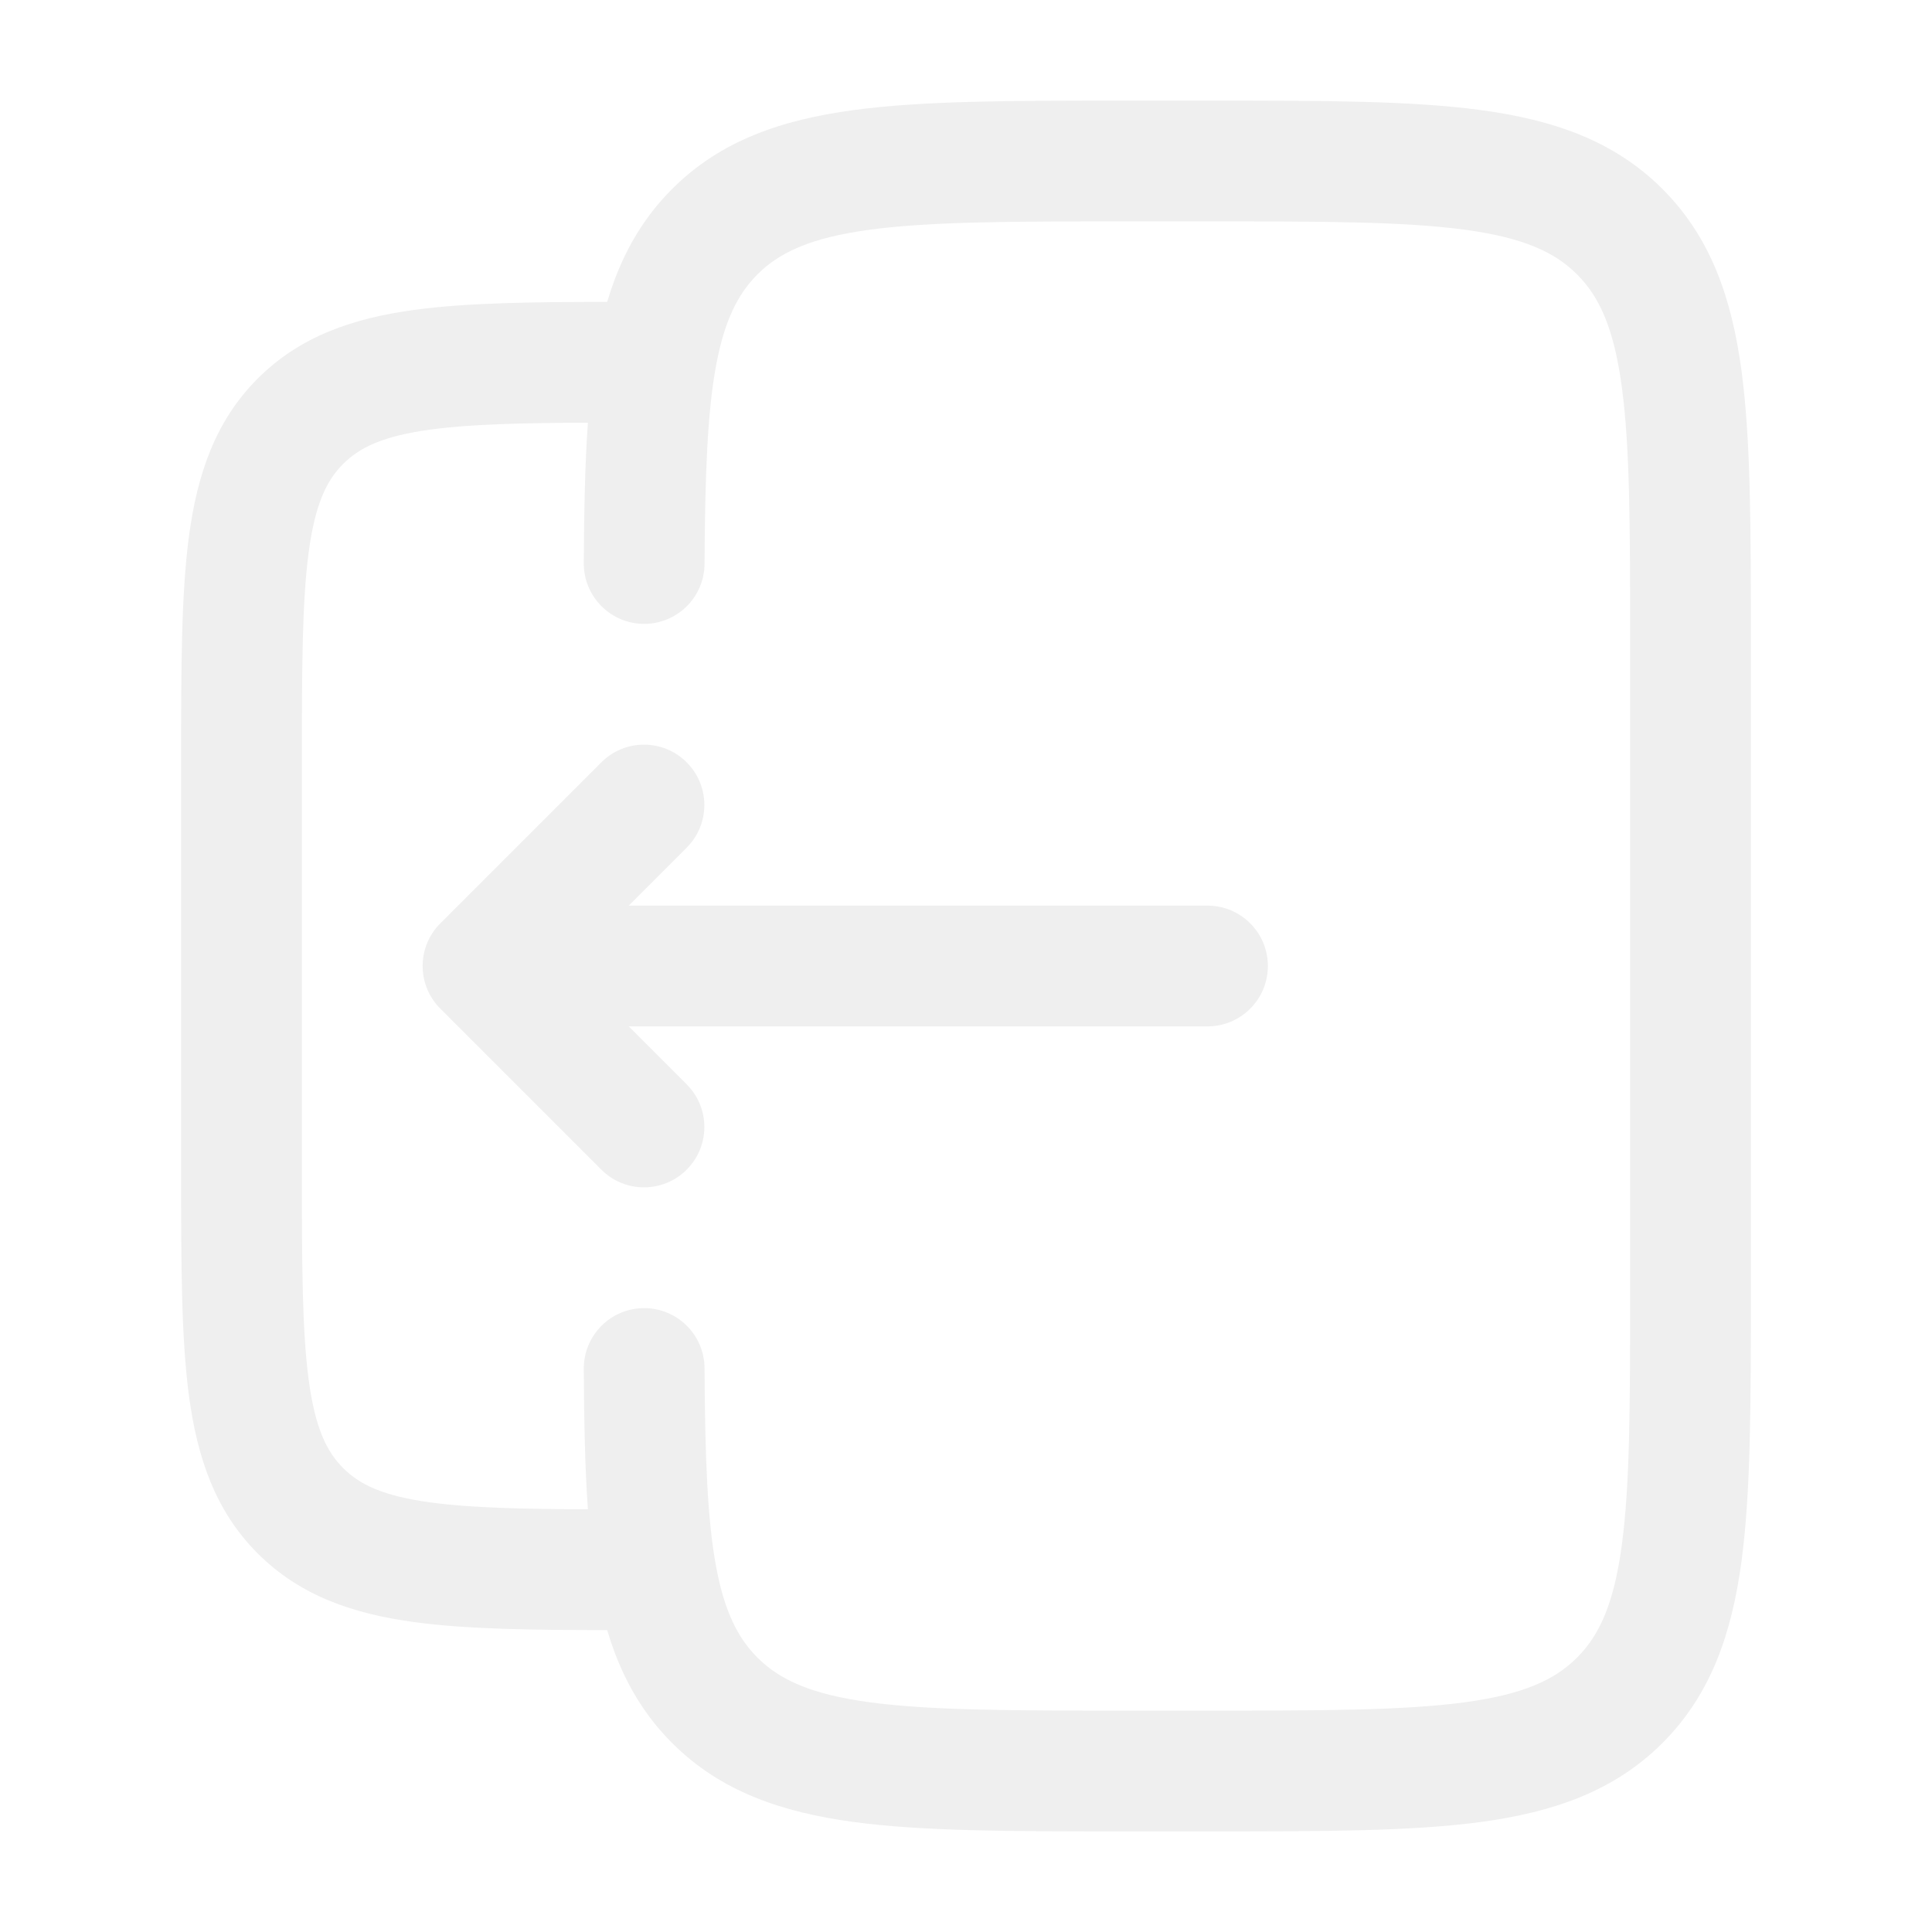
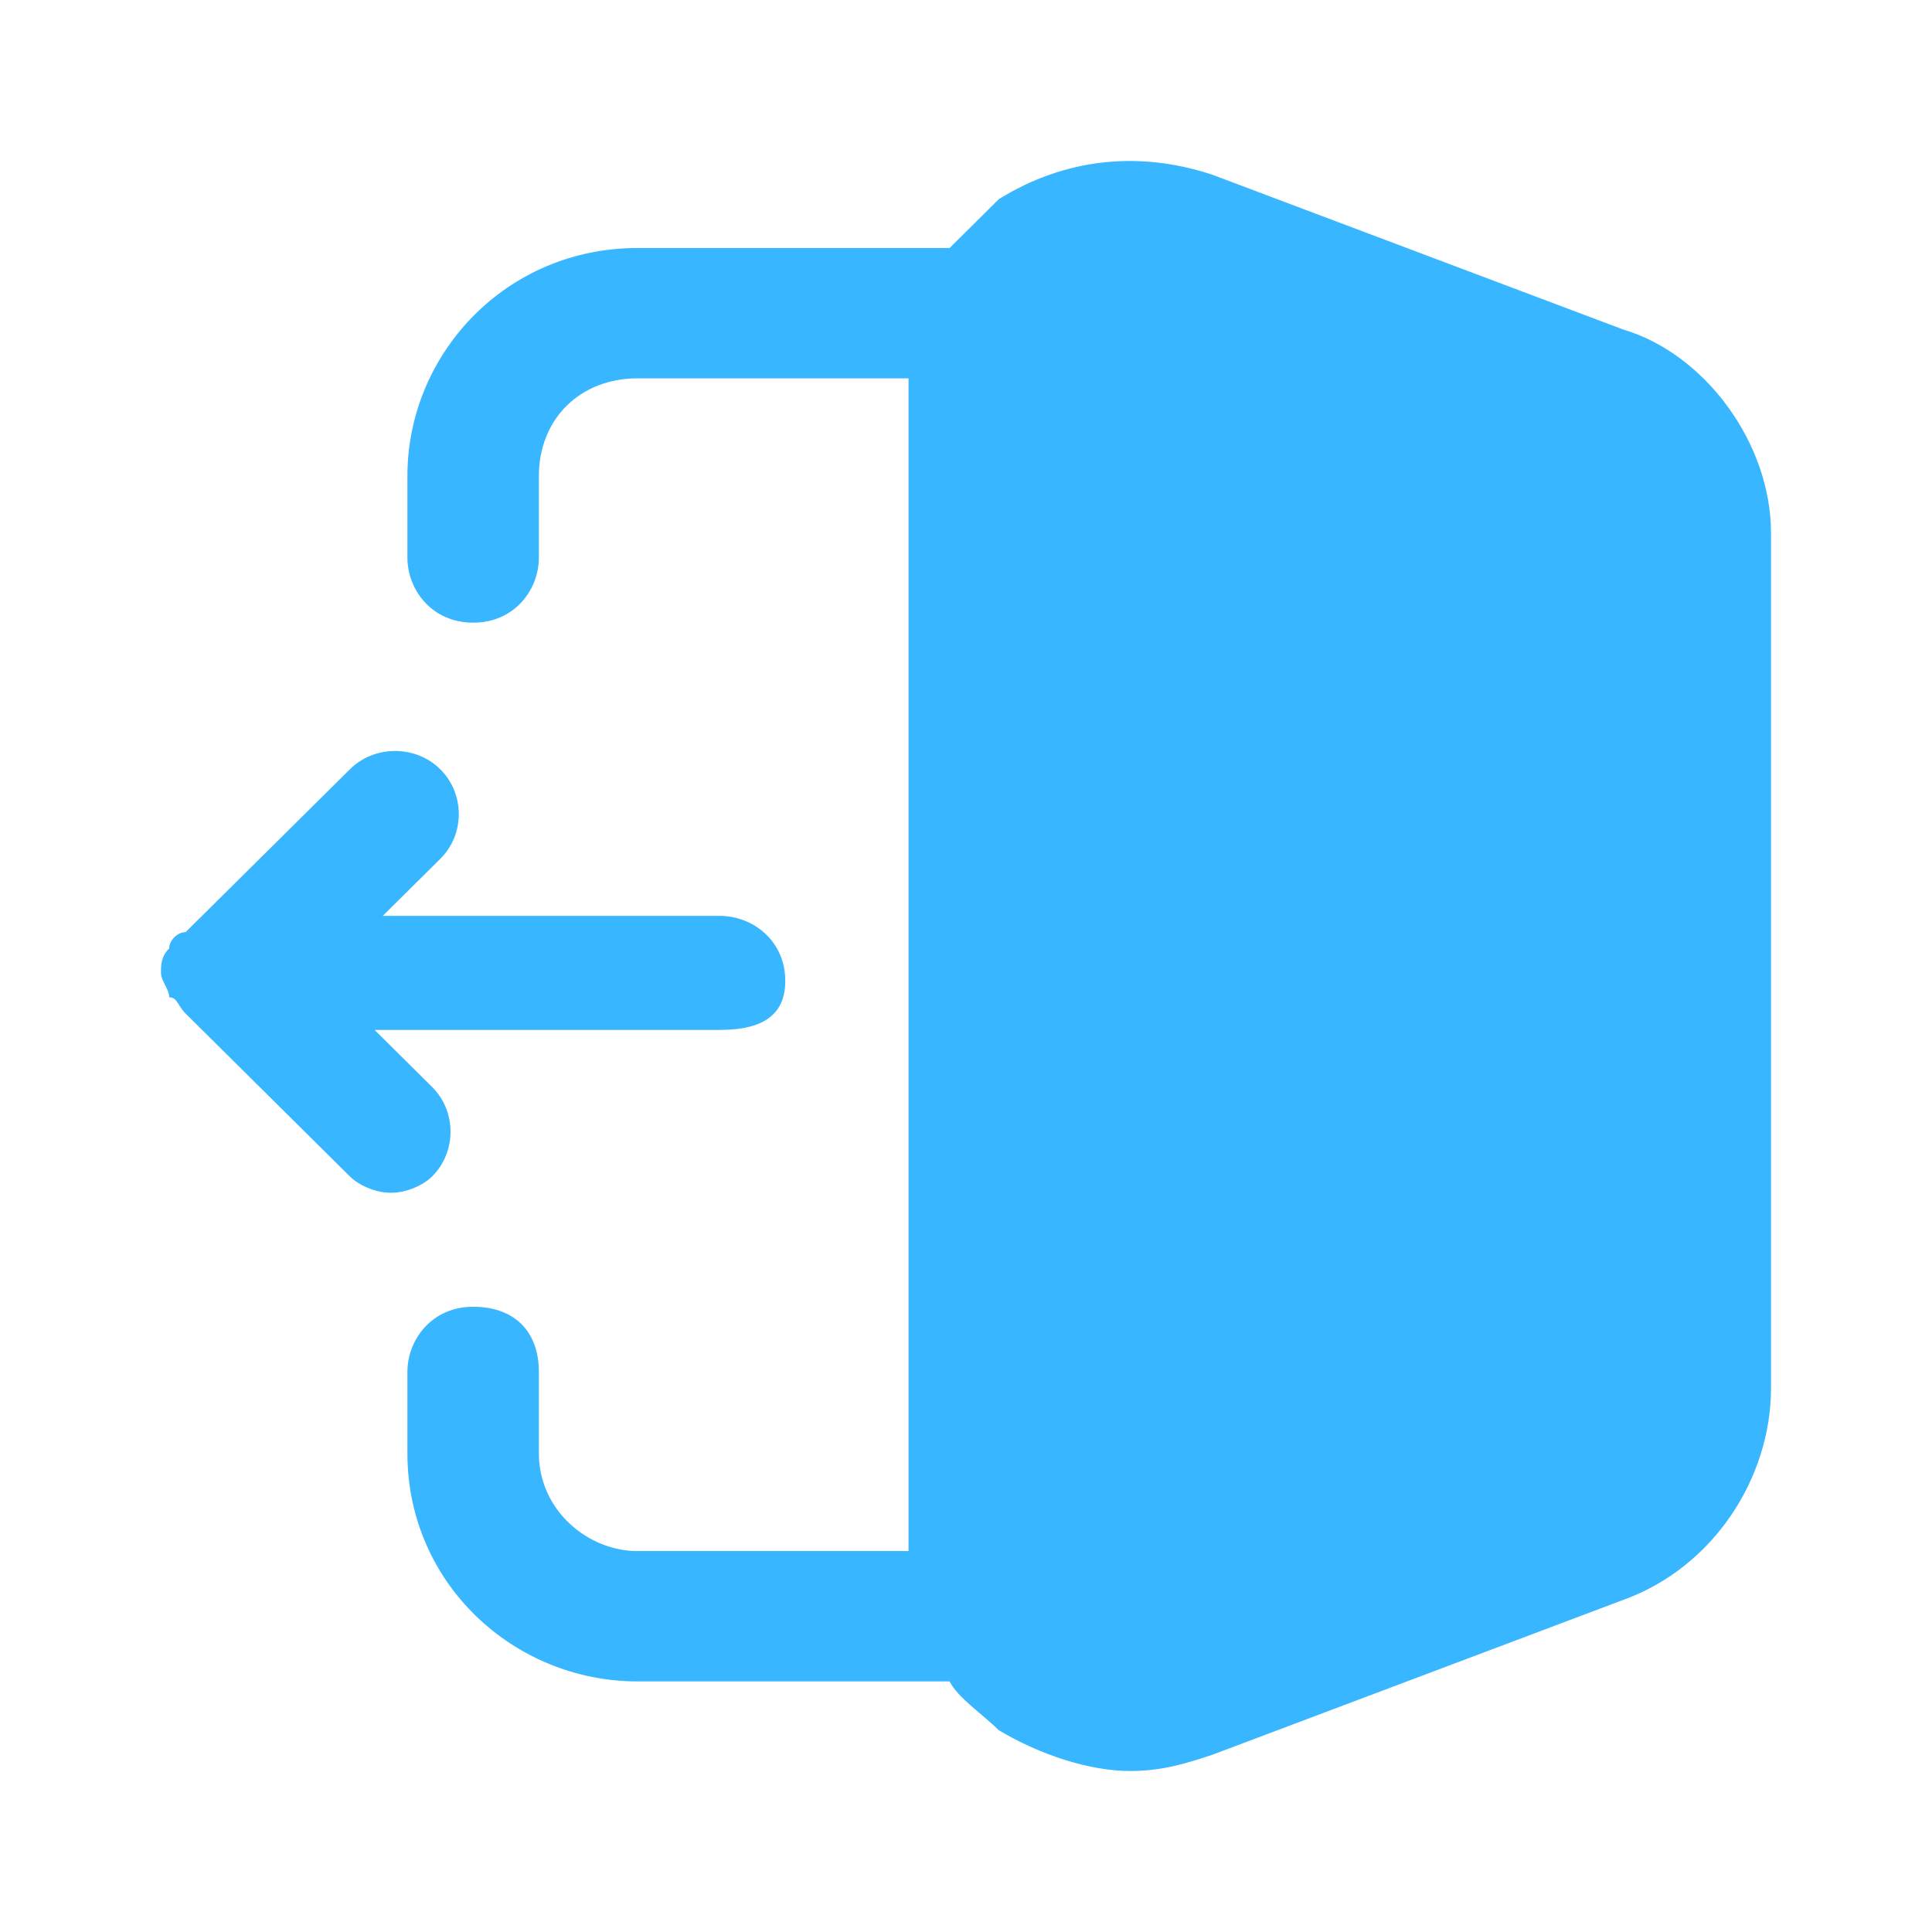
- <svg xmlns="http://www.w3.org/2000/svg" width="24" height="24" viewBox="0 0 24 24" fill="none">
-   <path d="M5.47 12.53C5.177 12.237 5.177 11.763 5.47 11.47L7.47 9.47C7.763 9.177 8.237 9.177 8.53 9.47C8.823 9.763 8.823 10.237 8.53 10.53L7.811 11.25L15 11.25C15.414 11.25 15.75 11.586 15.75 12C15.75 12.414 15.414 12.75 15 12.75L7.811 12.75L8.53 13.47C8.823 13.763 8.823 14.237 8.53 14.53C8.237 14.823 7.763 14.823 7.47 14.53L5.47 12.53Z" fill="#EFEFEF" />
-   <path fill-rule="evenodd" clip-rule="evenodd" d="M13.945 1.25H15.055C16.423 1.25 17.525 1.25 18.392 1.367C19.292 1.488 20.05 1.746 20.652 2.348C21.254 2.95 21.513 3.708 21.634 4.608C21.75 5.475 21.75 6.578 21.75 7.945V16.055C21.75 17.422 21.75 18.525 21.634 19.392C21.513 20.292 21.254 21.05 20.652 21.652C20.05 22.254 19.292 22.512 18.392 22.634C17.525 22.75 16.423 22.75 15.055 22.75H13.945C12.578 22.75 11.475 22.75 10.608 22.634C9.708 22.512 8.95 22.254 8.349 21.652C7.95 21.253 7.701 20.784 7.543 20.25C6.592 20.249 5.799 20.238 5.157 20.152C4.393 20.049 3.731 19.827 3.202 19.298C2.673 18.769 2.451 18.107 2.348 17.343C2.25 16.612 2.25 15.687 2.25 14.554V9.446C2.25 8.313 2.25 7.388 2.348 6.657C2.451 5.893 2.673 5.231 3.202 4.702C3.731 4.173 4.393 3.951 5.157 3.848C5.799 3.762 6.592 3.751 7.543 3.75C7.701 3.216 7.95 2.747 8.349 2.348C8.95 1.746 9.708 1.488 10.608 1.367C11.475 1.25 12.578 1.25 13.945 1.25ZM7.252 17.004C7.256 17.649 7.266 18.229 7.303 18.749C6.468 18.746 5.848 18.731 5.357 18.665C4.759 18.585 4.466 18.441 4.263 18.237C4.059 18.034 3.915 17.741 3.835 17.143C3.752 16.524 3.75 15.7 3.75 14.5V9.5C3.75 8.3 3.752 7.476 3.835 6.857C3.915 6.259 4.059 5.966 4.263 5.763C4.466 5.559 4.759 5.415 5.357 5.335C5.848 5.269 6.468 5.254 7.303 5.251C7.266 5.771 7.256 6.351 7.252 6.996C7.25 7.41 7.584 7.748 7.998 7.75C8.412 7.752 8.75 7.418 8.752 7.004C8.758 5.911 8.786 5.136 8.894 4.547C8.999 3.981 9.166 3.652 9.409 3.409C9.686 3.132 10.075 2.952 10.808 2.853C11.564 2.752 12.565 2.75 14 2.75H15C16.436 2.75 17.437 2.752 18.192 2.853C18.926 2.952 19.314 3.132 19.591 3.409C19.868 3.686 20.048 4.074 20.147 4.808C20.249 5.563 20.25 6.565 20.25 8V16C20.25 17.435 20.249 18.436 20.147 19.192C20.048 19.926 19.868 20.314 19.591 20.591C19.314 20.868 18.926 21.048 18.192 21.147C17.437 21.248 16.436 21.25 15 21.25H14C12.565 21.25 11.564 21.248 10.808 21.147C10.075 21.048 9.686 20.868 9.409 20.591C9.166 20.348 8.999 20.02 8.894 19.453C8.786 18.864 8.758 18.089 8.752 16.996C8.75 16.582 8.412 16.248 7.998 16.25C7.584 16.252 7.25 16.59 7.252 17.004Z" fill="#EFEFEF" />
+ <svg xmlns="http://www.w3.org/2000/svg" width="800px" height="800px" viewBox="0 0 24 24" fill="none">
+   <g id="SVGRepo_bgCarrier" stroke-width="0" />
+   <g id="SVGRepo_tracerCarrier" stroke-linecap="round" stroke-linejoin="round" />
+   <g id="SVGRepo_iconCarrier">
+     <path d="M22 6.622V17.245C22 18.358 21.286 19.471 20.163 19.875L15.061 21.798C14.755 21.899 14.449 22 14.041 22C13.531 22 12.918 21.798 12.408 21.494C12.204 21.292 11.898 21.09 11.796 20.887H7.918C6.388 20.887 5.061 19.673 5.061 18.054V17.043C5.061 16.638 5.367 16.233 5.878 16.233C6.388 16.233 6.694 16.537 6.694 17.043V18.054C6.694 18.763 7.306 19.268 7.918 19.268H11.286V4.7H7.918C7.204 4.7 6.694 5.206 6.694 5.914V6.926C6.694 7.33 6.388 7.735 5.878 7.735C5.367 7.735 5.061 7.33 5.061 6.926V5.914C5.061 4.396 6.286 3.081 7.918 3.081H11.796C12 2.879 12.204 2.677 12.408 2.474C13.225 1.968 14.143 1.867 15.061 2.171L20.163 4.093C21.184 4.396 22 5.509 22 6.622Z" fill="#38B6FF" />
+     <path d="M4.857 14.817C4.653 14.817 4.449 14.716 4.347 14.615L2.306 12.591C2.204 12.49 2.204 12.389 2.102 12.389C2.102 12.288 2 12.187 2 12.085C2 11.984 2 11.883 2.102 11.782C2.102 11.681 2.204 11.579 2.306 11.579L4.347 9.556C4.653 9.253 5.163 9.253 5.469 9.556C5.776 9.86 5.776 10.366 5.469 10.669L4.755 11.377H8.939C9.347 11.377 9.755 11.681 9.755 12.187C9.755 12.692 9.347 12.794 8.939 12.794H4.653L5.367 13.502C5.673 13.805 5.673 14.311 5.367 14.615C5.265 14.716 5.061 14.817 4.857 14.817Z" fill="#38B6FF" />
+   </g>
</svg>
